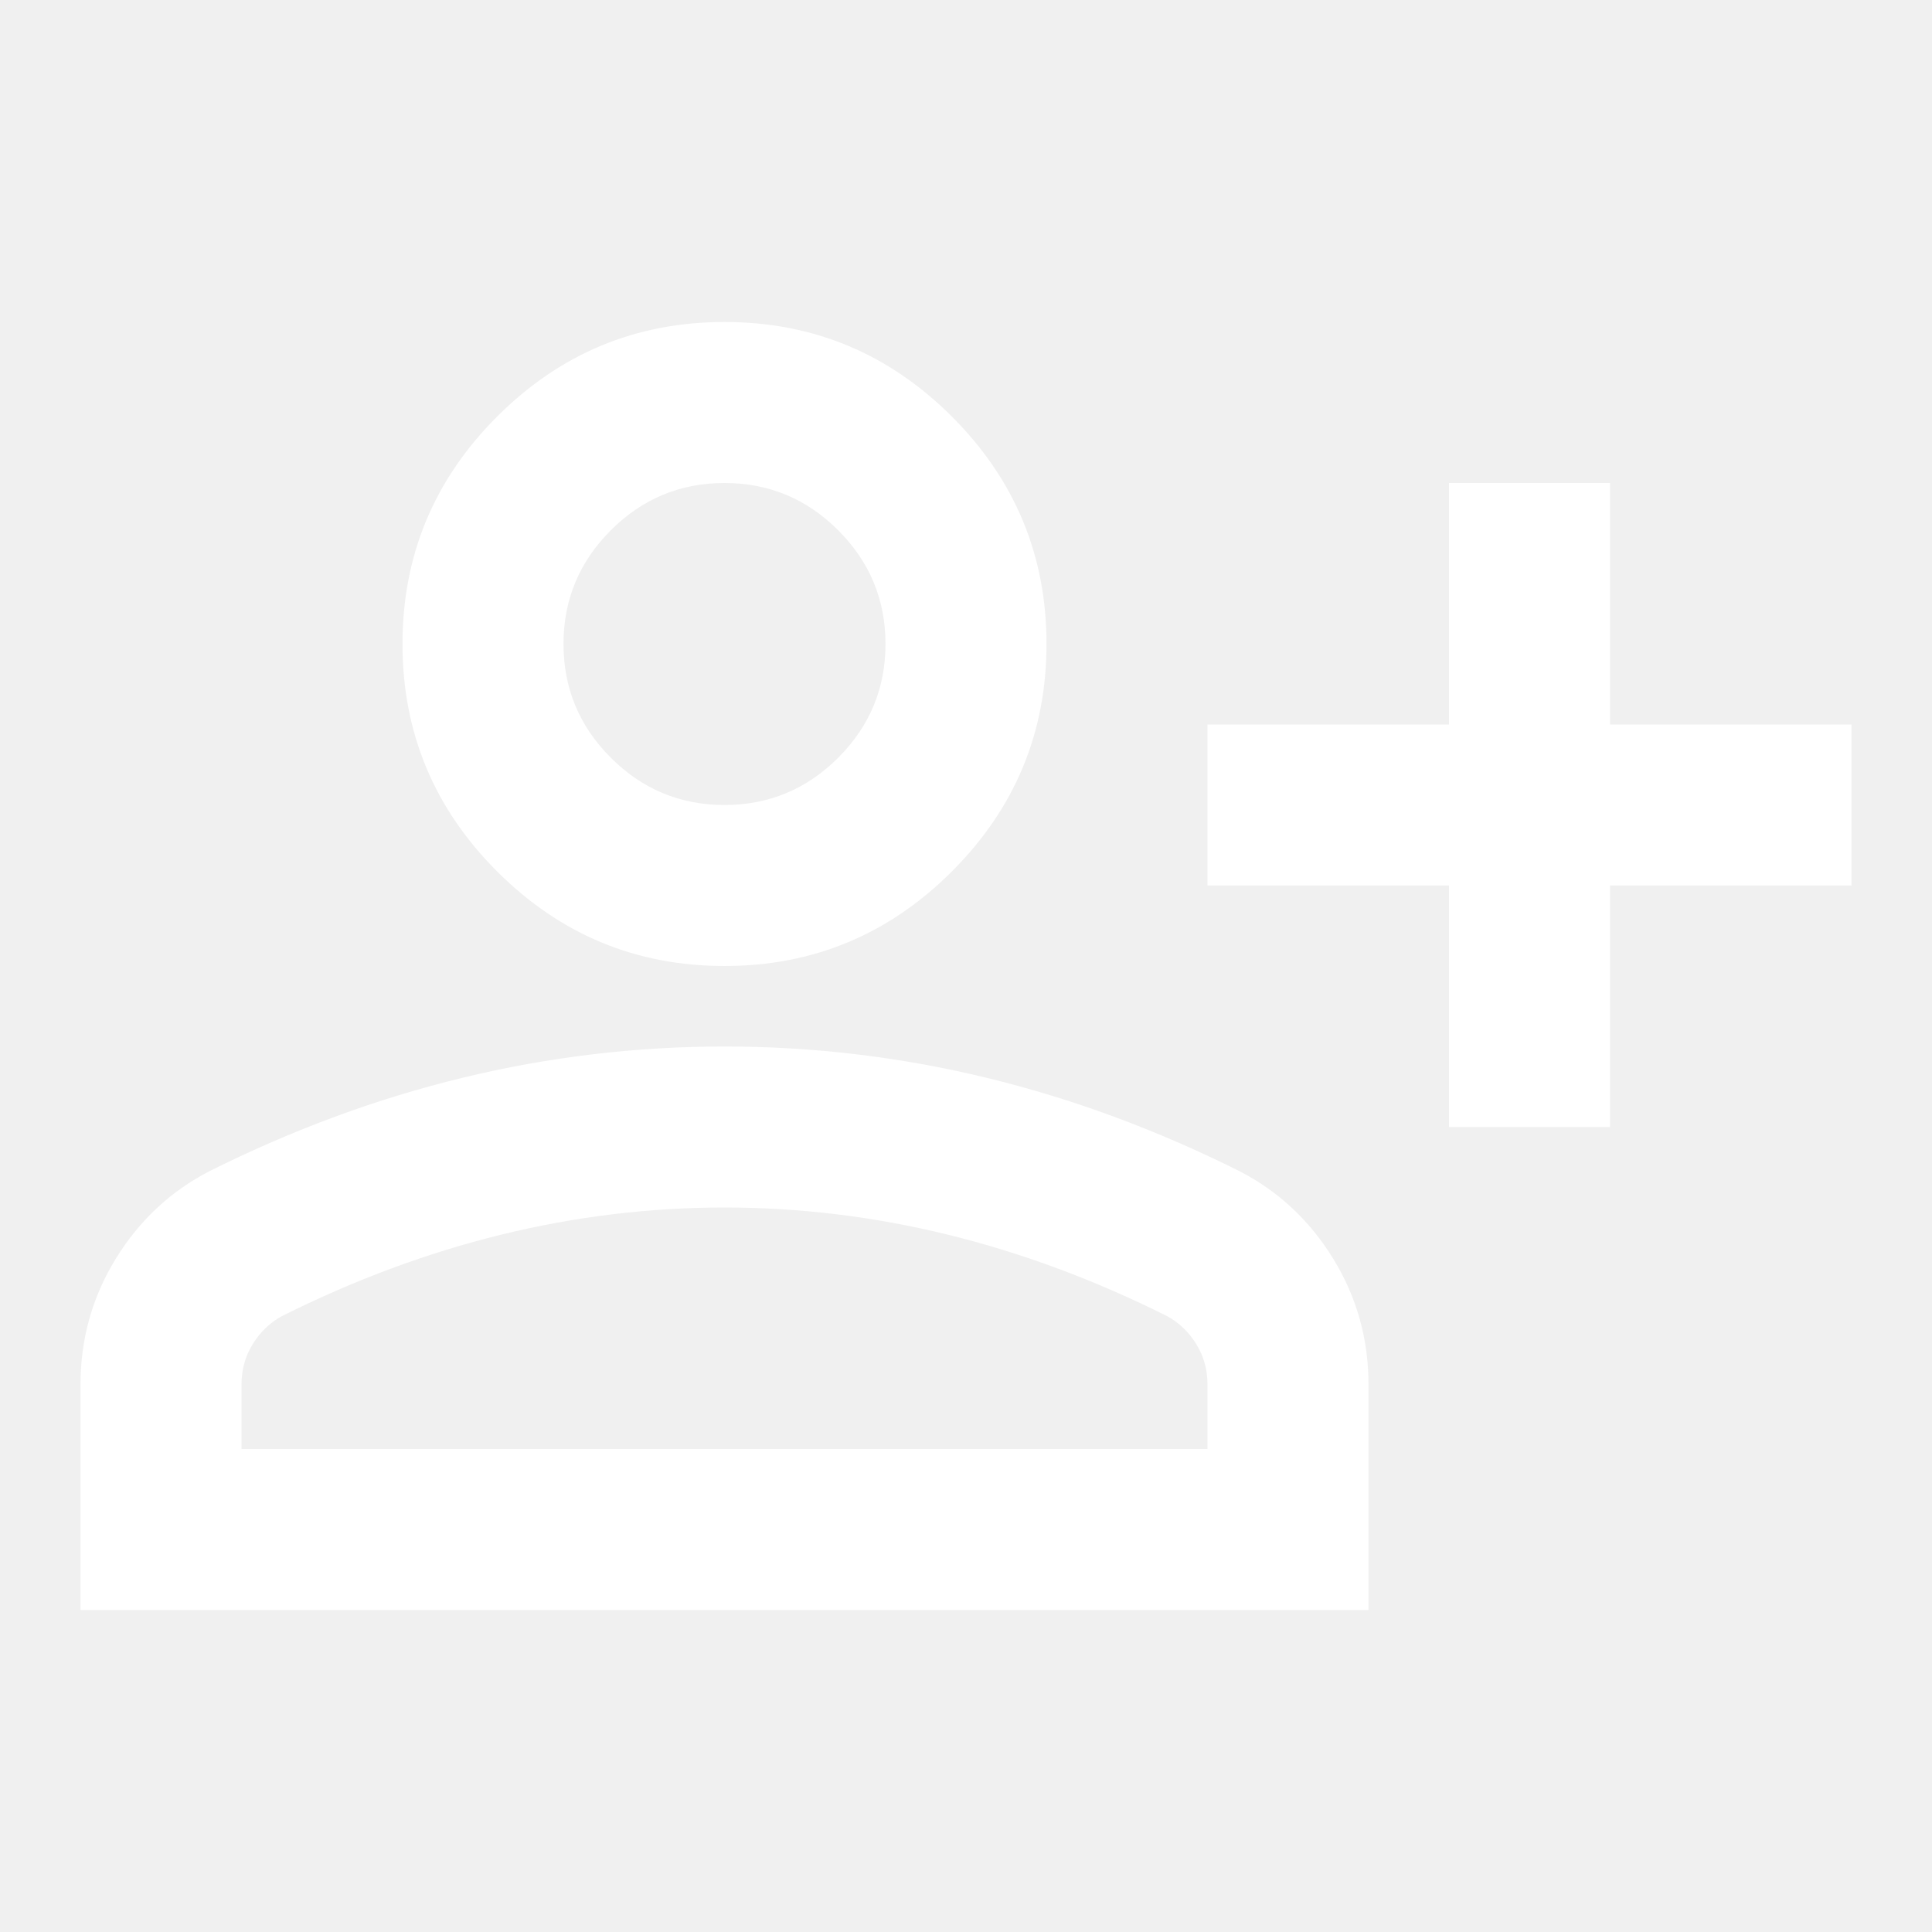
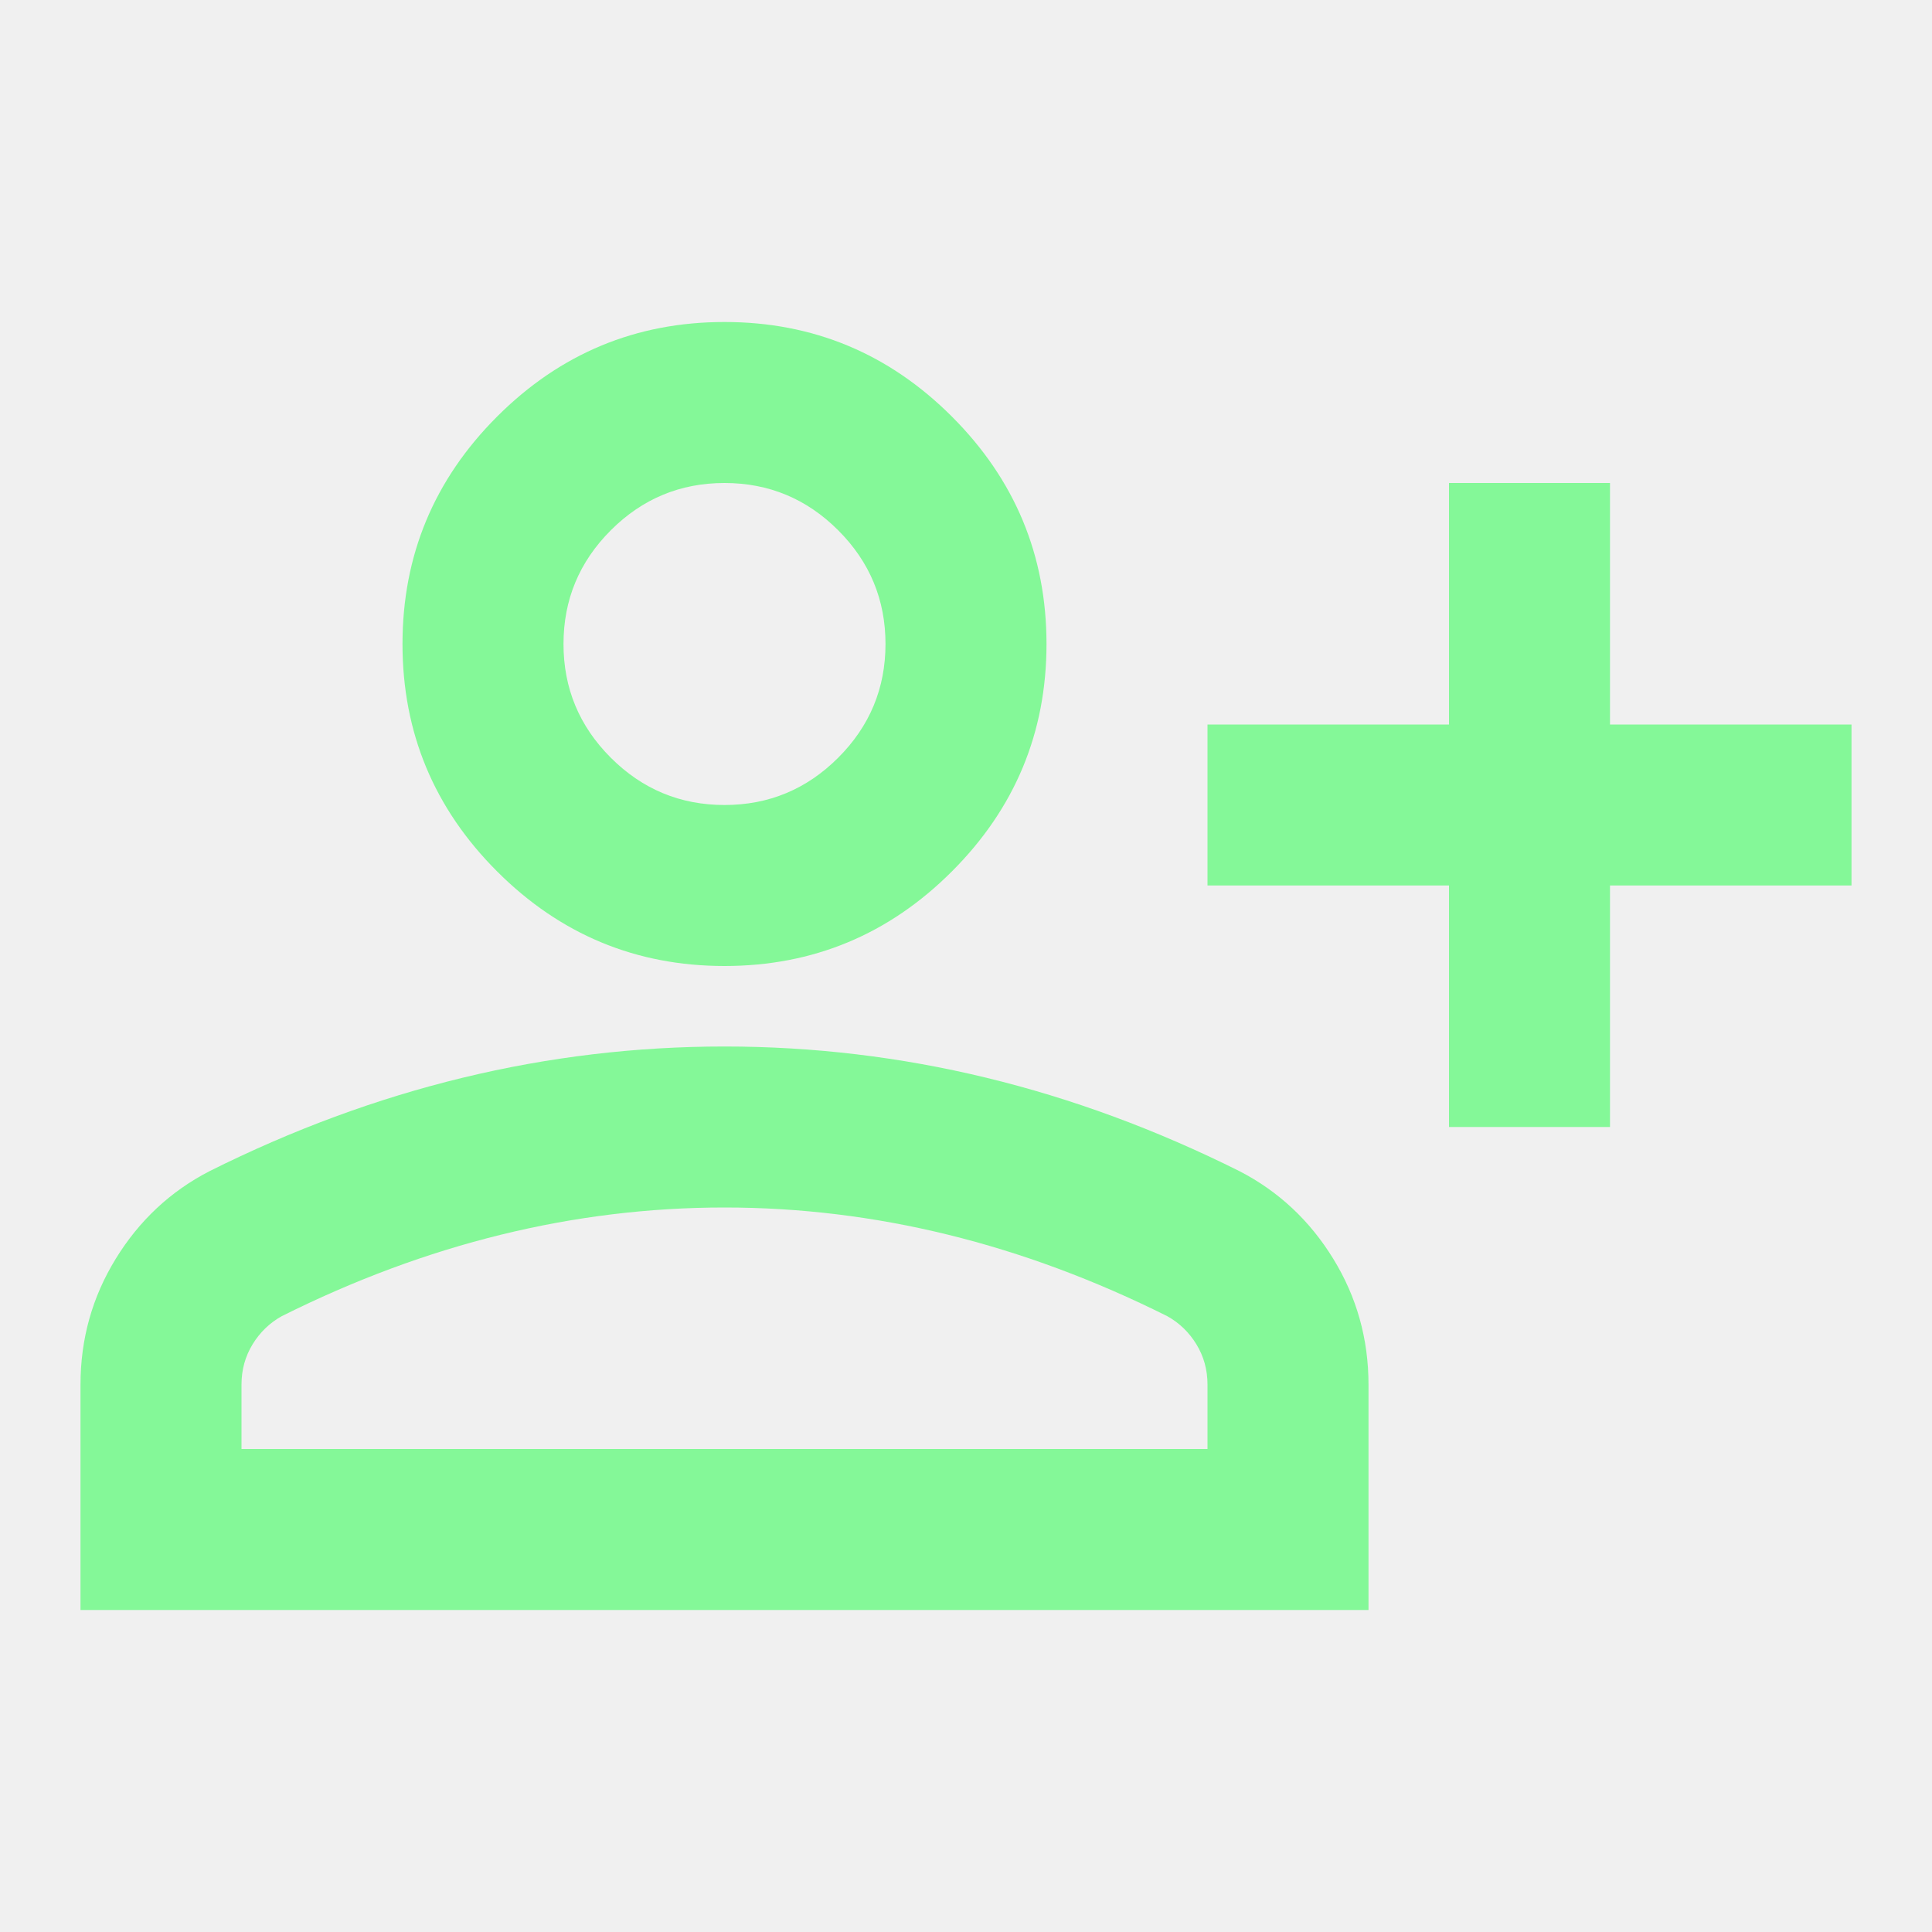
- <svg xmlns="http://www.w3.org/2000/svg" height="24" viewBox="0 -960 960 960" width="24" fill="#fff">
+ <svg xmlns="http://www.w3.org/2000/svg" height="24" viewBox="0 -960 960 960" width="24" fill="#84f898">
  <path d="M720-400v-120H600v-80h120v-120h80v120h120v80H800v120h-80Zm-360-80q-66 0-113-47t-47-113q0-66 47-113t113-47q66 0 113 47t47 113q0 66-47 113t-113 47ZM40-160v-112q0-34 17.5-62.5T104-378q62-31 126-46.5T360-440q66 0 130 15.5T616-378q29 15 46.5 43.5T680-272v112H40Zm80-80h480v-32q0-11-5.5-20T580-306q-54-27-109-40.5T360-360q-56 0-111 13.5T140-306q-9 5-14.5 14t-5.5 20v32Zm240-320q33 0 56.5-23.5T440-640q0-33-23.5-56.5T360-720q-33 0-56.5 23.5T280-640q0 33 23.5 56.5T360-560Zm0-80Zm0 400Z" />
</svg>
